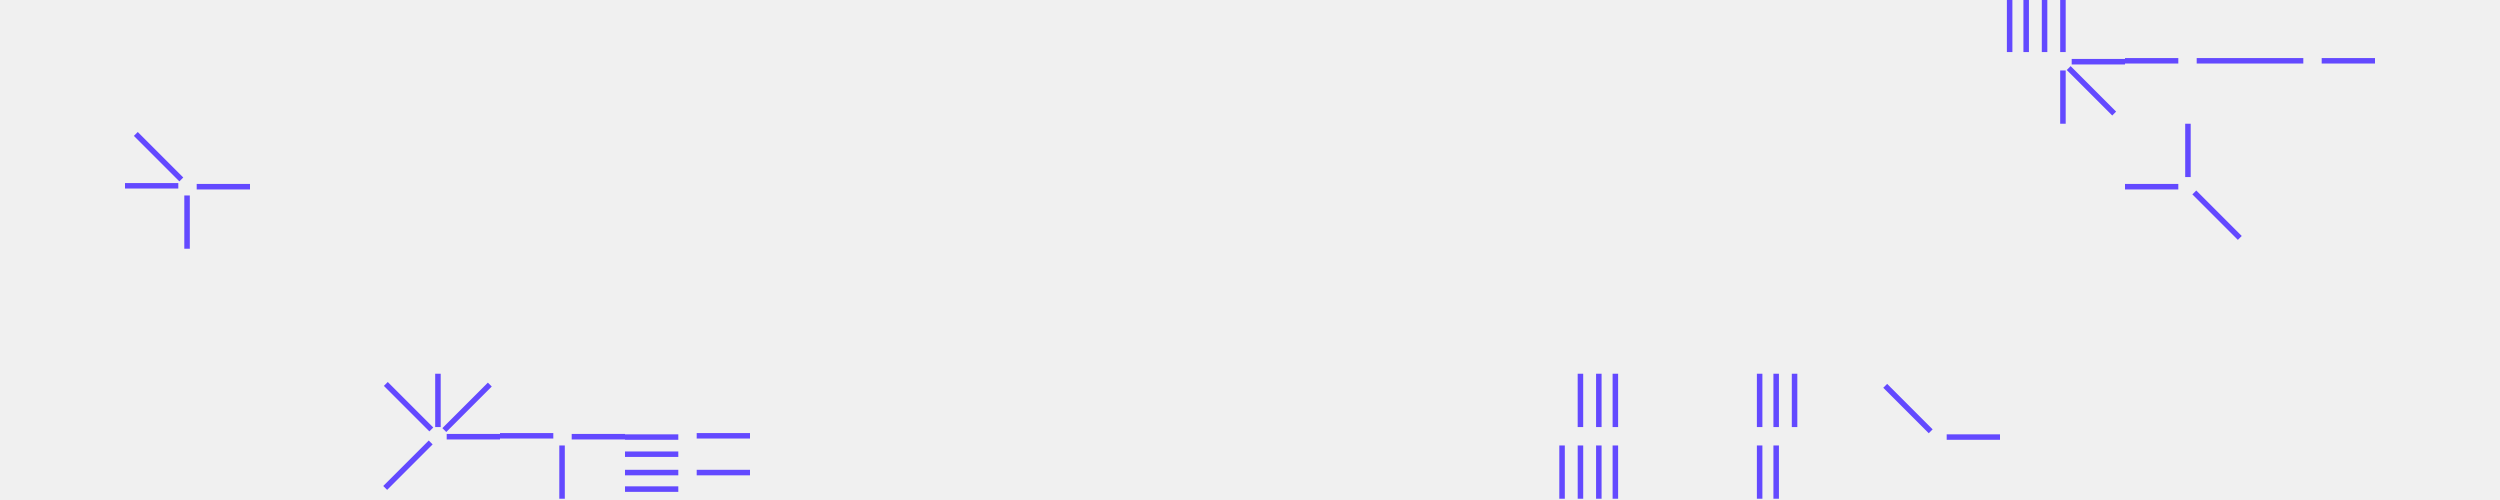
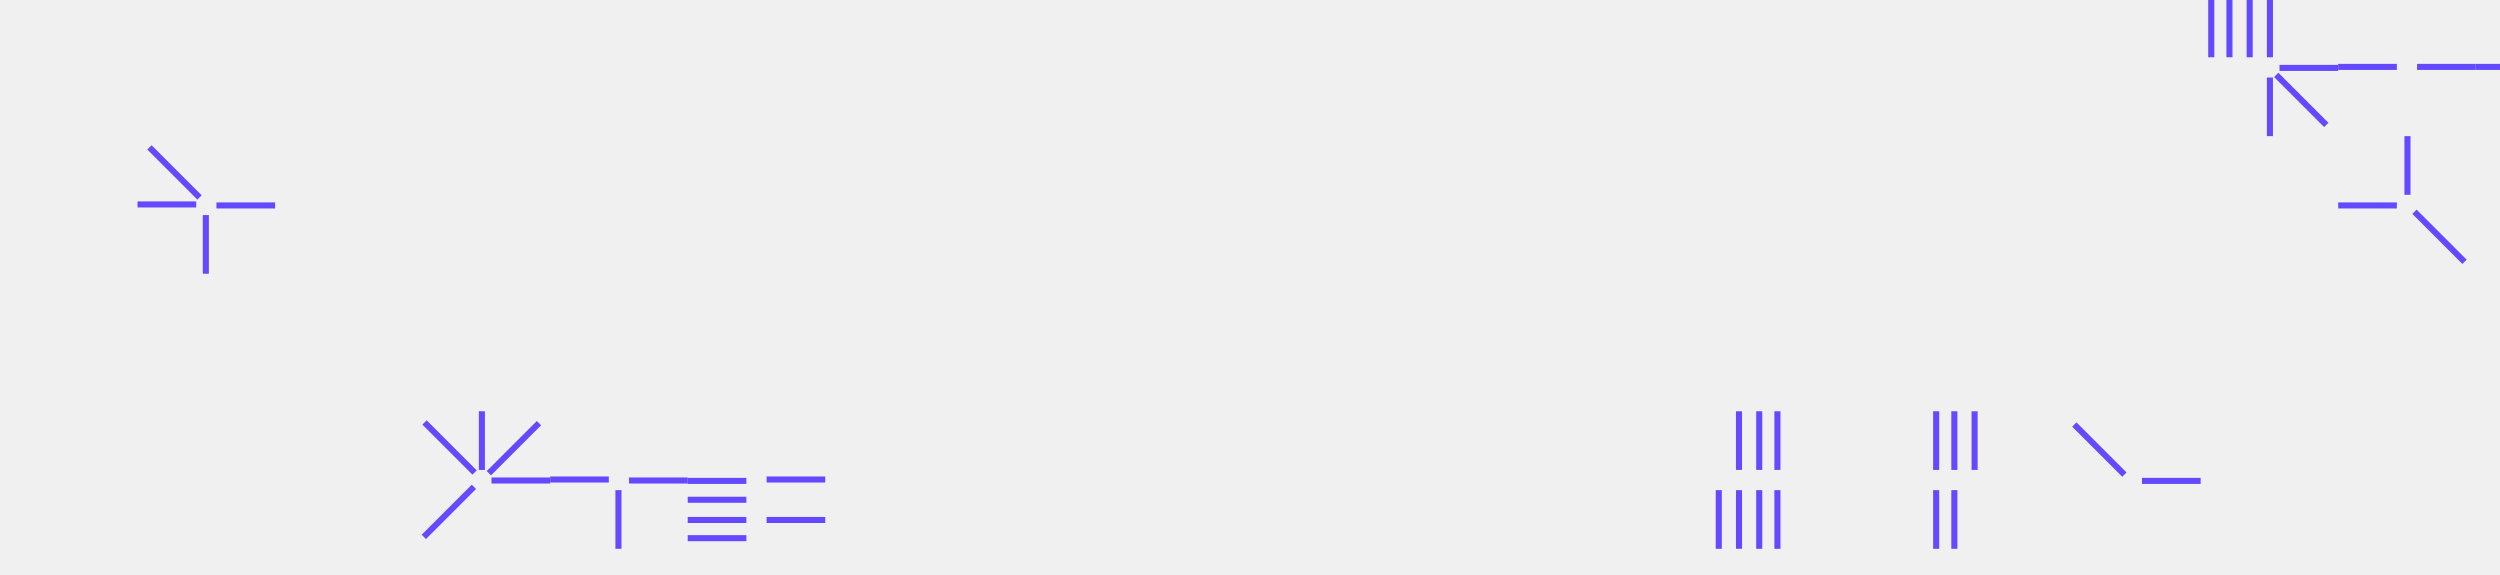
- <svg xmlns="http://www.w3.org/2000/svg" width="2000" height="400" viewBox="0 0 2000 400" fill="none">
+ <svg xmlns="http://www.w3.org/2000/svg" fill="none">
  <g clip-path="url(#clip0_1973_90293)">
    <g clip-path="url(#clip1_1973_90293)">
      <path d="M557.354 348.648L608.824 348.648" stroke="#6349FF" stroke-width="4.412" stroke-linejoin="bevel" />
      <path d="M542.646 349.648L491.176 349.648" stroke="#6349FF" stroke-width="4.412" stroke-linejoin="bevel" />
      <path d="M542.646 363.352L491.176 363.352" stroke="#6349FF" stroke-width="4.412" stroke-linejoin="bevel" />
      <path d="M542.646 378.059L491.176 378.059" stroke="#6349FF" stroke-width="4.412" stroke-linejoin="bevel" />
      <path d="M542.646 391.293L491.176 391.293" stroke="#6349FF" stroke-width="4.412" stroke-linejoin="bevel" />
      <path d="M557.354 378.059L608.824 378.059" stroke="#6349FF" stroke-width="4.412" stroke-linejoin="bevel" />
    </g>
    <g clip-path="url(#clip2_1973_90293)">
      <path d="M1249.65 356.354L1249.65 407.824" stroke="#6349FF" stroke-width="4.412" stroke-linejoin="bevel" />
      <path d="M1264.35 341.646L1264.35 290.176" stroke="#6349FF" stroke-width="4.412" stroke-linejoin="bevel" />
      <path d="M1279.06 341.646L1279.06 290.176" stroke="#6349FF" stroke-width="4.412" stroke-linejoin="bevel" />
      <path d="M1292.29 341.646L1292.29 290.176" stroke="#6349FF" stroke-width="4.412" stroke-linejoin="bevel" />
      <path d="M1264.36 356.354L1264.36 407.824" stroke="#6349FF" stroke-width="4.412" stroke-linejoin="bevel" />
      <path d="M1279.06 356.354L1279.06 407.824" stroke="#6349FF" stroke-width="4.412" stroke-linejoin="bevel" />
      <path d="M1292.29 356.354L1292.29 407.824" stroke="#6349FF" stroke-width="4.412" stroke-linejoin="bevel" />
    </g>
    <g clip-path="url(#clip3_1973_90293)">
      <path d="M1435.65 341.646L1435.65 290.176" stroke="#6349FF" stroke-width="4.412" stroke-linejoin="bevel" />
      <path d="M1420.94 341.646L1420.94 290.176" stroke="#6349FF" stroke-width="4.412" stroke-linejoin="bevel" />
      <path d="M1407.71 341.646L1407.71 290.176" stroke="#6349FF" stroke-width="4.412" stroke-linejoin="bevel" />
      <path d="M1420.94 356.354L1420.94 407.824" stroke="#6349FF" stroke-width="4.412" stroke-linejoin="bevel" />
      <path d="M1407.71 356.354L1407.71 407.824" stroke="#6349FF" stroke-width="4.412" stroke-linejoin="bevel" />
    </g>
    <g clip-path="url(#clip4_1973_90293)">
      <path d="M449.648 356.354L449.648 407.824" stroke="#6349FF" stroke-width="4.412" stroke-linejoin="bevel" />
      <path d="M457.354 349.352L508.824 349.352" stroke="#6349FF" stroke-width="4.412" stroke-linejoin="bevel" />
      <path d="M442.646 348.648L391.176 348.648" stroke="#6349FF" stroke-width="4.412" stroke-linejoin="bevel" />
    </g>
    <g clip-path="url(#clip5_1973_90293)">
      <path d="M1557.35 349.648L1608.82 349.648" stroke="#6349FF" stroke-width="4.412" stroke-linejoin="bevel" />
      <path d="M1544.55 345.051L1508.16 308.656" stroke="#6349FF" stroke-width="4.412" stroke-linejoin="bevel" />
    </g>
    <g clip-path="url(#clip6_1973_90293)">
      <path d="M357.354 349.352L408.824 349.352" stroke="#6349FF" stroke-width="4.412" stroke-linejoin="bevel" />
      <path d="M350.352 341.646L350.352 290.176" stroke="#6349FF" stroke-width="4.412" stroke-linejoin="bevel" />
      <path d="M345.051 343.551L308.656 307.156" stroke="#6349FF" stroke-width="4.412" stroke-linejoin="bevel" />
      <path d="M355.452 344.051L391.848 307.656" stroke="#6349FF" stroke-width="4.412" stroke-linejoin="bevel" />
      <path d="M344.548 353.949L308.152 390.344" stroke="#6349FF" stroke-width="4.412" stroke-linejoin="bevel" />
    </g>
    <g clip-path="url(#clip7_1973_90293)">
      <path d="M149.648 156.354L149.648 207.824" stroke="#6349FF" stroke-width="4.412" stroke-linejoin="bevel" />
      <path d="M157.354 149.352L208.824 149.352" stroke="#6349FF" stroke-width="4.412" stroke-linejoin="bevel" />
      <path d="M142.646 148.648L91.176 148.648" stroke="#6349FF" stroke-width="4.412" stroke-linejoin="bevel" />
      <path d="M145.051 143.551L108.656 107.156" stroke="#6349FF" stroke-width="4.412" stroke-linejoin="bevel" />
    </g>
    <g clip-path="url(#clip8_1973_90293)">
      <path d="M1757.35 48.648L1808.82 48.648" stroke="#6349FF" stroke-width="4.412" stroke-linejoin="bevel" />
      <path d="M1742.65 48.648L1691.18 48.648" stroke="#6349FF" stroke-width="4.412" stroke-linejoin="bevel" />
    </g>
    <g clip-path="url(#clip9_1973_90293)">
      <path d="M1857.35 48.648L1908.82 48.648" stroke="#6349FF" stroke-width="4.412" stroke-linejoin="bevel" />
      <path d="M1842.65 48.648L1791.18 48.648" stroke="#6349FF" stroke-width="4.412" stroke-linejoin="bevel" />
    </g>
    <g clip-path="url(#clip10_1973_90293)">
      <path d="M1650.35 56.354L1650.35 107.824" stroke="#6349FF" stroke-width="4.412" stroke-linejoin="bevel" />
      <path d="M1657.35 49.352L1708.82 49.352" stroke="#6349FF" stroke-width="4.412" stroke-linejoin="bevel" />
      <path d="M1650.36 41.646L1650.36 -9.824" stroke="#6349FF" stroke-width="4.412" stroke-linejoin="bevel" />
      <path d="M1635.65 41.646L1635.65 -9.824" stroke="#6349FF" stroke-width="4.412" stroke-linejoin="bevel" />
      <path d="M1620.94 41.646L1620.94 -9.824" stroke="#6349FF" stroke-width="4.412" stroke-linejoin="bevel" />
      <path d="M1607.71 41.646L1607.71 -9.824" stroke="#6349FF" stroke-width="4.412" stroke-linejoin="bevel" />
      <path d="M1654.95 54.449L1691.34 90.844" stroke="#6349FF" stroke-width="4.412" stroke-linejoin="bevel" />
    </g>
    <g clip-path="url(#clip11_1973_90293)">
      <path d="M1742.65 149.352L1691.18 149.352" stroke="#6349FF" stroke-width="4.412" stroke-linejoin="bevel" />
      <path d="M1755.45 153.949L1791.84 190.344" stroke="#6349FF" stroke-width="4.412" stroke-linejoin="bevel" />
      <path d="M1750.36 141.646L1750.36 90.176" stroke="#6349FF" stroke-width="4.412" stroke-linejoin="bevel" />
    </g>
  </g>
  <defs>
    <clipPath id="clip0_1973_90293">
      <rect width="2000" height="400" fill="white" />
    </clipPath>
    <clipPath id="clip1_1973_90293">
      <rect width="100" height="100" fill="white" transform="translate(500 299)" />
    </clipPath>
    <clipPath id="clip2_1973_90293">
      <rect width="100" height="100" fill="white" transform="matrix(4.37114e-08 1 1 -4.37114e-08 1200 299)" />
    </clipPath>
    <clipPath id="clip3_1973_90293">
      <rect width="100" height="100" fill="white" transform="translate(1500 299) rotate(90)" />
    </clipPath>
    <clipPath id="clip4_1973_90293">
      <rect width="100" height="100" fill="white" transform="translate(400 399) rotate(-90)" />
    </clipPath>
    <clipPath id="clip5_1973_90293">
      <rect width="100" height="100" fill="white" transform="matrix(4.37114e-08 -1 -1 -4.37114e-08 1600 400)" />
    </clipPath>
    <clipPath id="clip6_1973_90293">
      <rect width="100" height="100" fill="white" transform="translate(400 399) rotate(180)" />
    </clipPath>
    <clipPath id="clip7_1973_90293">
      <rect width="100" height="100" fill="white" transform="translate(100 199) rotate(-90)" />
    </clipPath>
    <clipPath id="clip8_1973_90293">
      <rect width="100" height="100" fill="white" transform="translate(1700 -1)" />
    </clipPath>
    <clipPath id="clip9_1973_90293">
      <rect width="100" height="100" fill="white" transform="translate(1800 -1)" />
    </clipPath>
    <clipPath id="clip10_1973_90293">
      <rect width="100" height="100" fill="white" transform="translate(1700 -1) rotate(90)" />
    </clipPath>
    <clipPath id="clip11_1973_90293">
      <rect width="100" height="100" fill="white" transform="matrix(-4.37114e-08 1 1 4.37114e-08 1700 99)" />
    </clipPath>
  </defs>
</svg>
